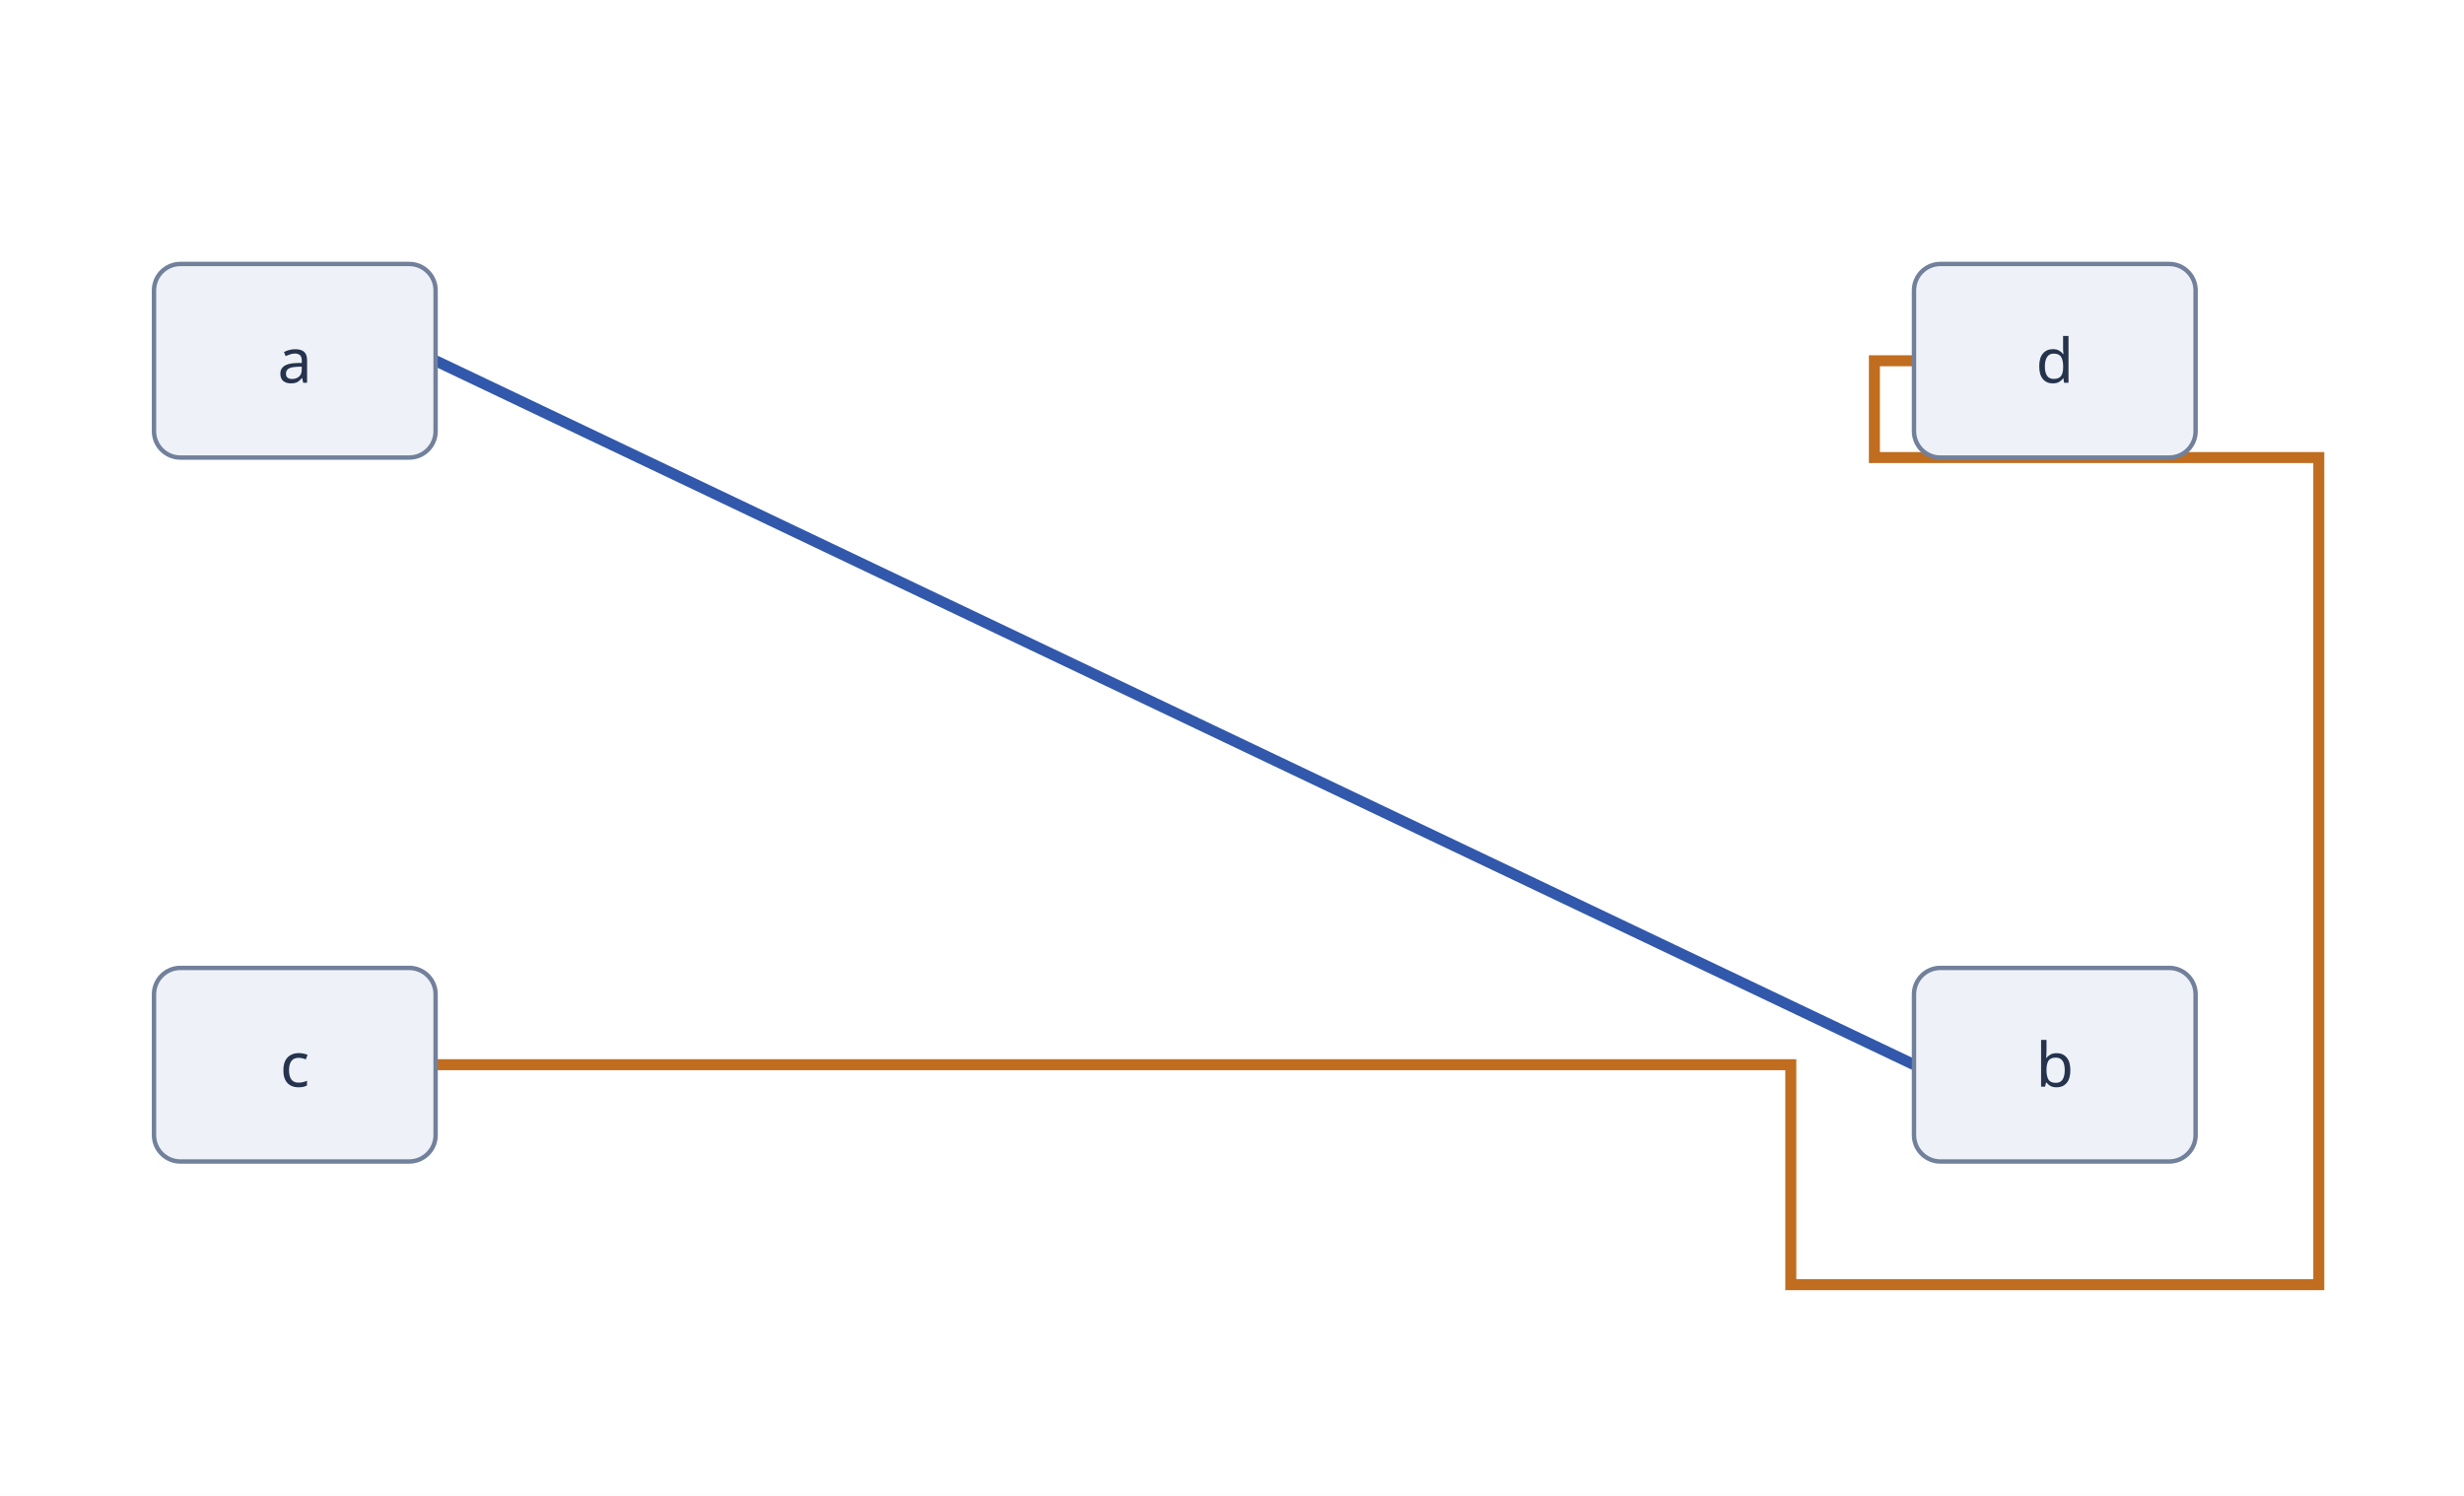
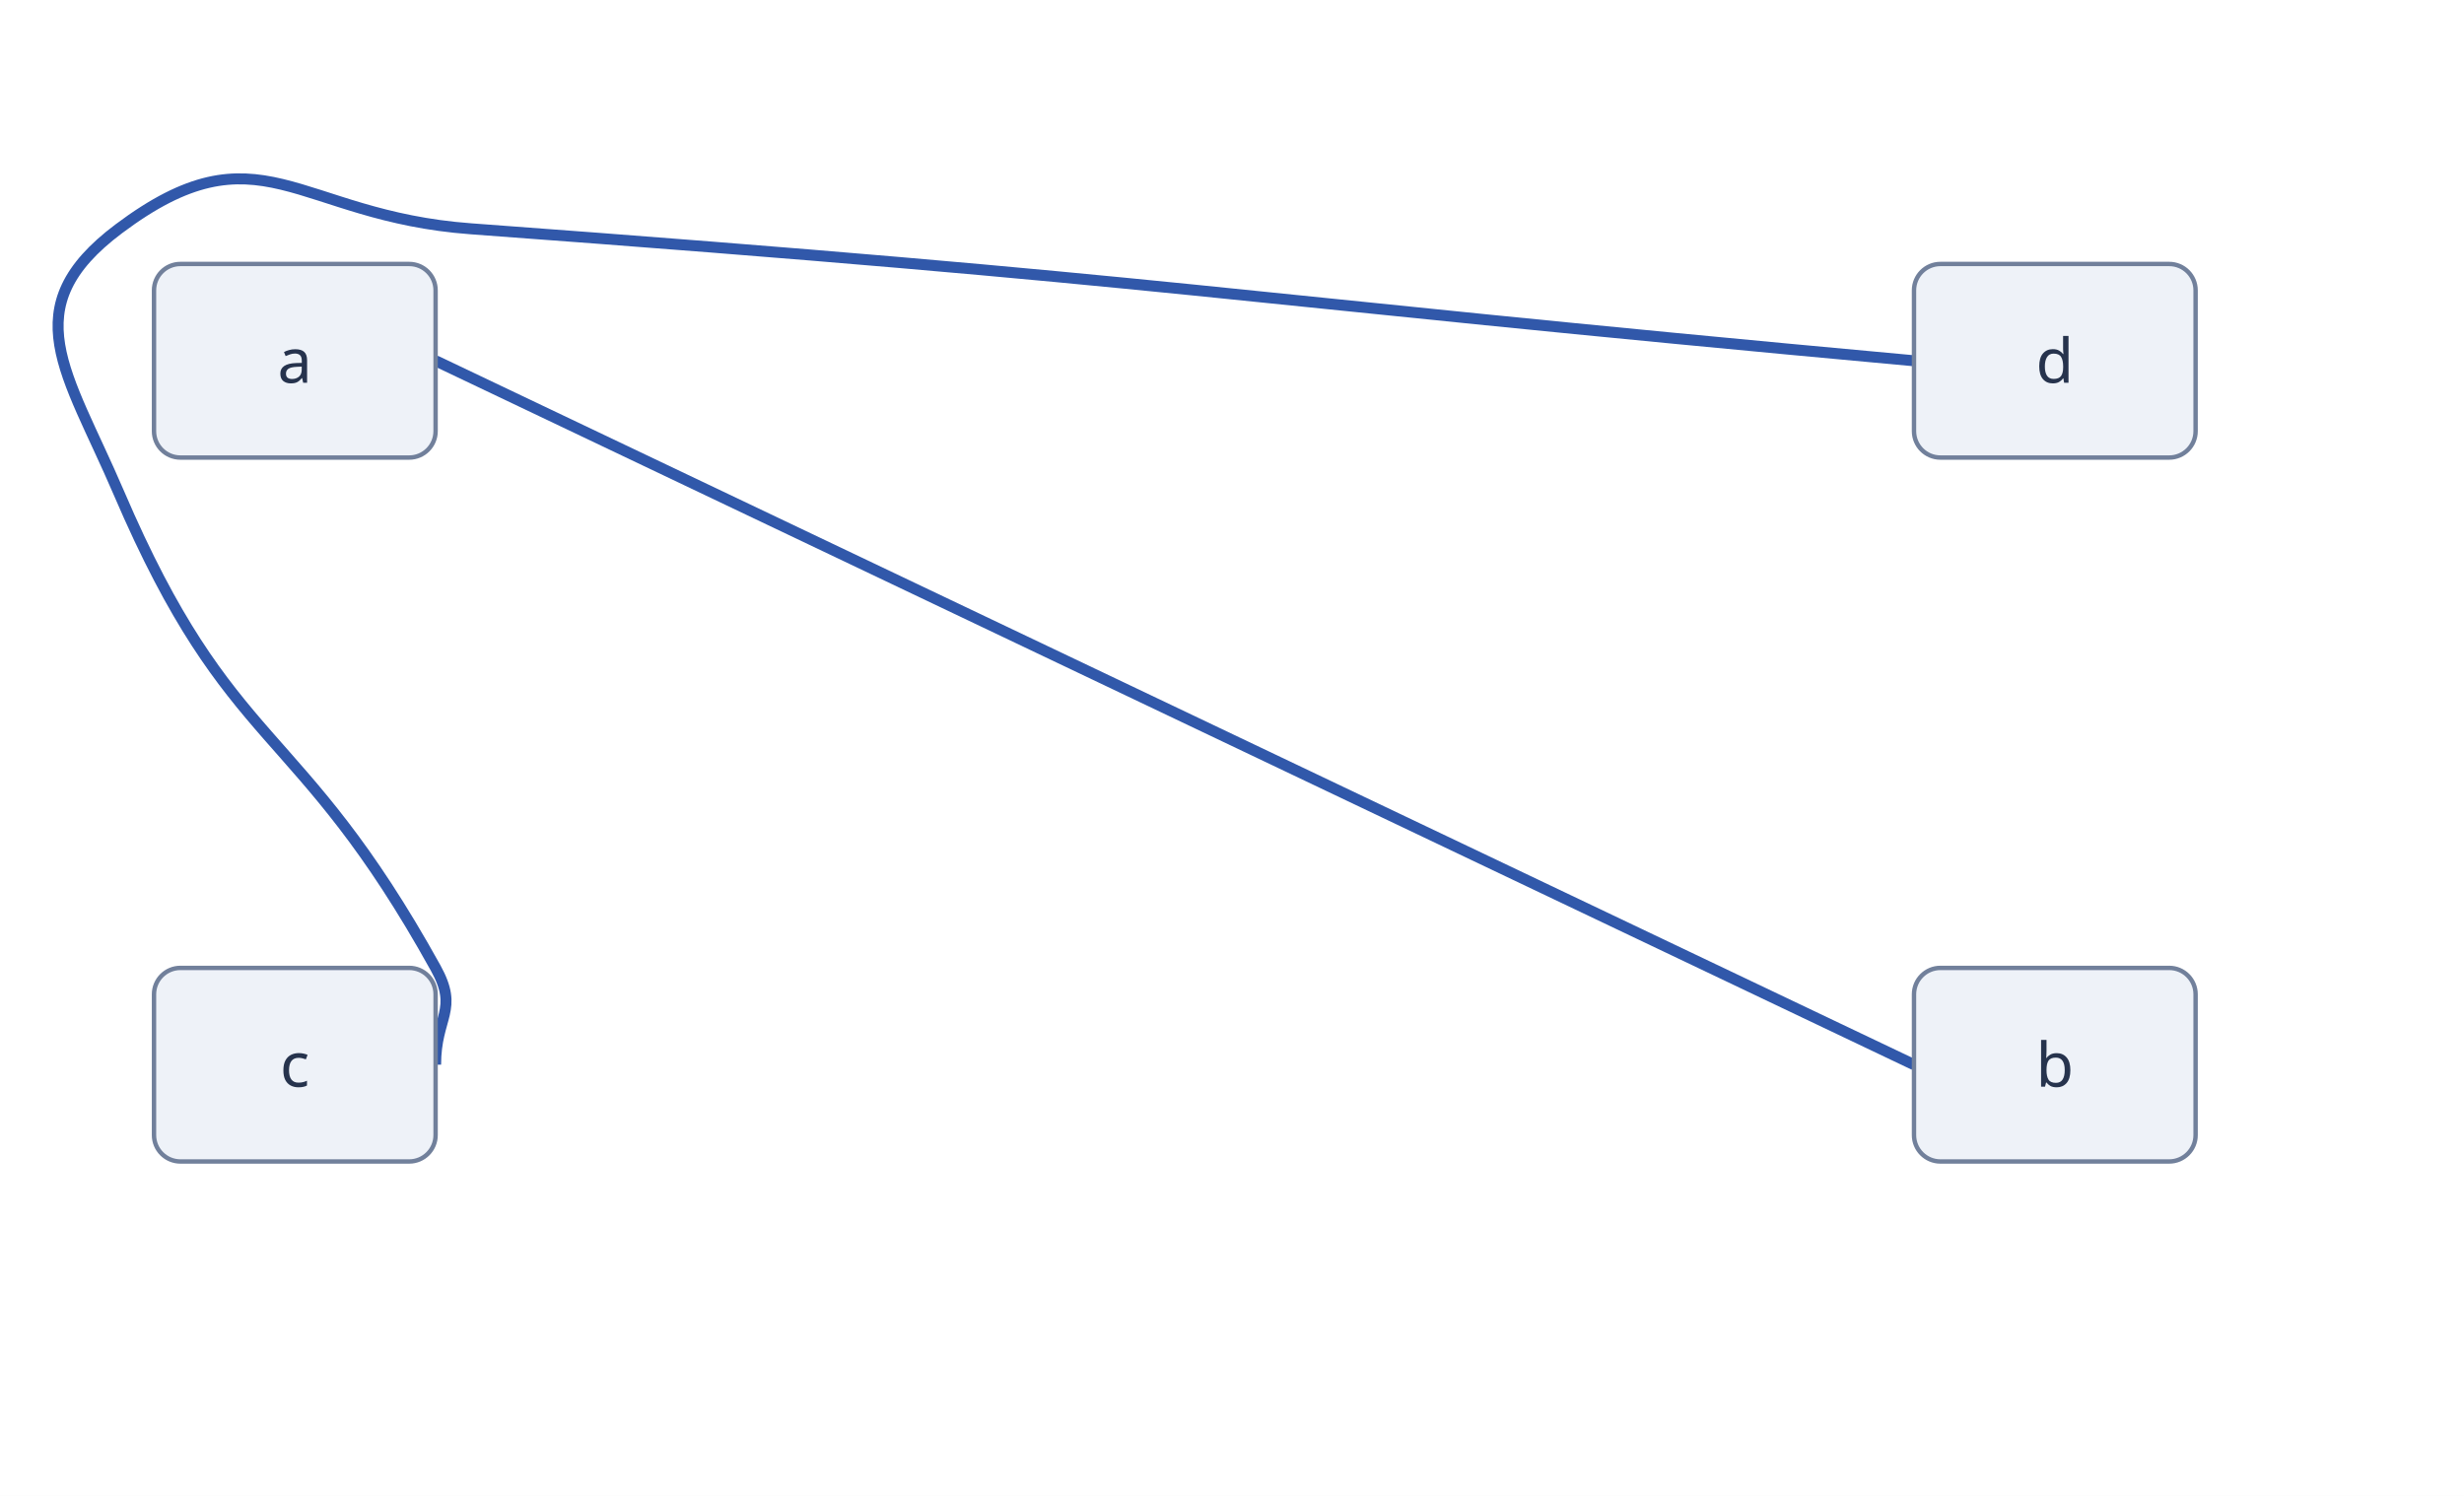
<svg xmlns="http://www.w3.org/2000/svg" width="560" height="340" viewBox="0 0 560 340">
  <rect width="560" height="340" fill="white" />
  <style>text{font:14px system-ui,sans-serif;fill:#26334d}</style>
  <path data-edge="edge" d="M 99 82 C 267 162 267 162 435 242" fill="none" stroke="#3158aa" stroke-width="2.5" />
-   <path data-edge="second" d="M 99 242 L 407 242 L 407 292 L 527 292 L 527 104 L 426 104 L 426 82 L 435 82" fill="none" stroke="#c06d20" stroke-width="2.5" />
+   <path data-edge="second" d="M 99 242 C 99 231 104.329 229.623 99 220 C 67.556 163.226 52.565 171.652 27 112 C 15.182 84.426 3 70 27 52 C 59 28 67.108 49.067 107 52 C 271.241 64.077 271 67 435 82" fill="none" stroke="#3158aa" stroke-width="2.5" />
  <g>
    <rect x="35" y="60" width="64" height="44" rx="6" fill="#eef2f8" stroke="#71809b" />
    <text x="67" y="87" text-anchor="middle">a</text>
  </g>
  <g>
    <rect x="435" y="220" width="64" height="44" rx="6" fill="#eef2f8" stroke="#71809b" />
    <text x="467" y="247" text-anchor="middle">b</text>
  </g>
  <g>
    <rect x="35" y="220" width="64" height="44" rx="6" fill="#eef2f8" stroke="#71809b" />
    <text x="67" y="247" text-anchor="middle">c</text>
  </g>
  <g>
    <rect x="435" y="60" width="64" height="44" rx="6" fill="#eef2f8" stroke="#71809b" />
    <text x="467" y="87" text-anchor="middle">d</text>
  </g>
</svg>
